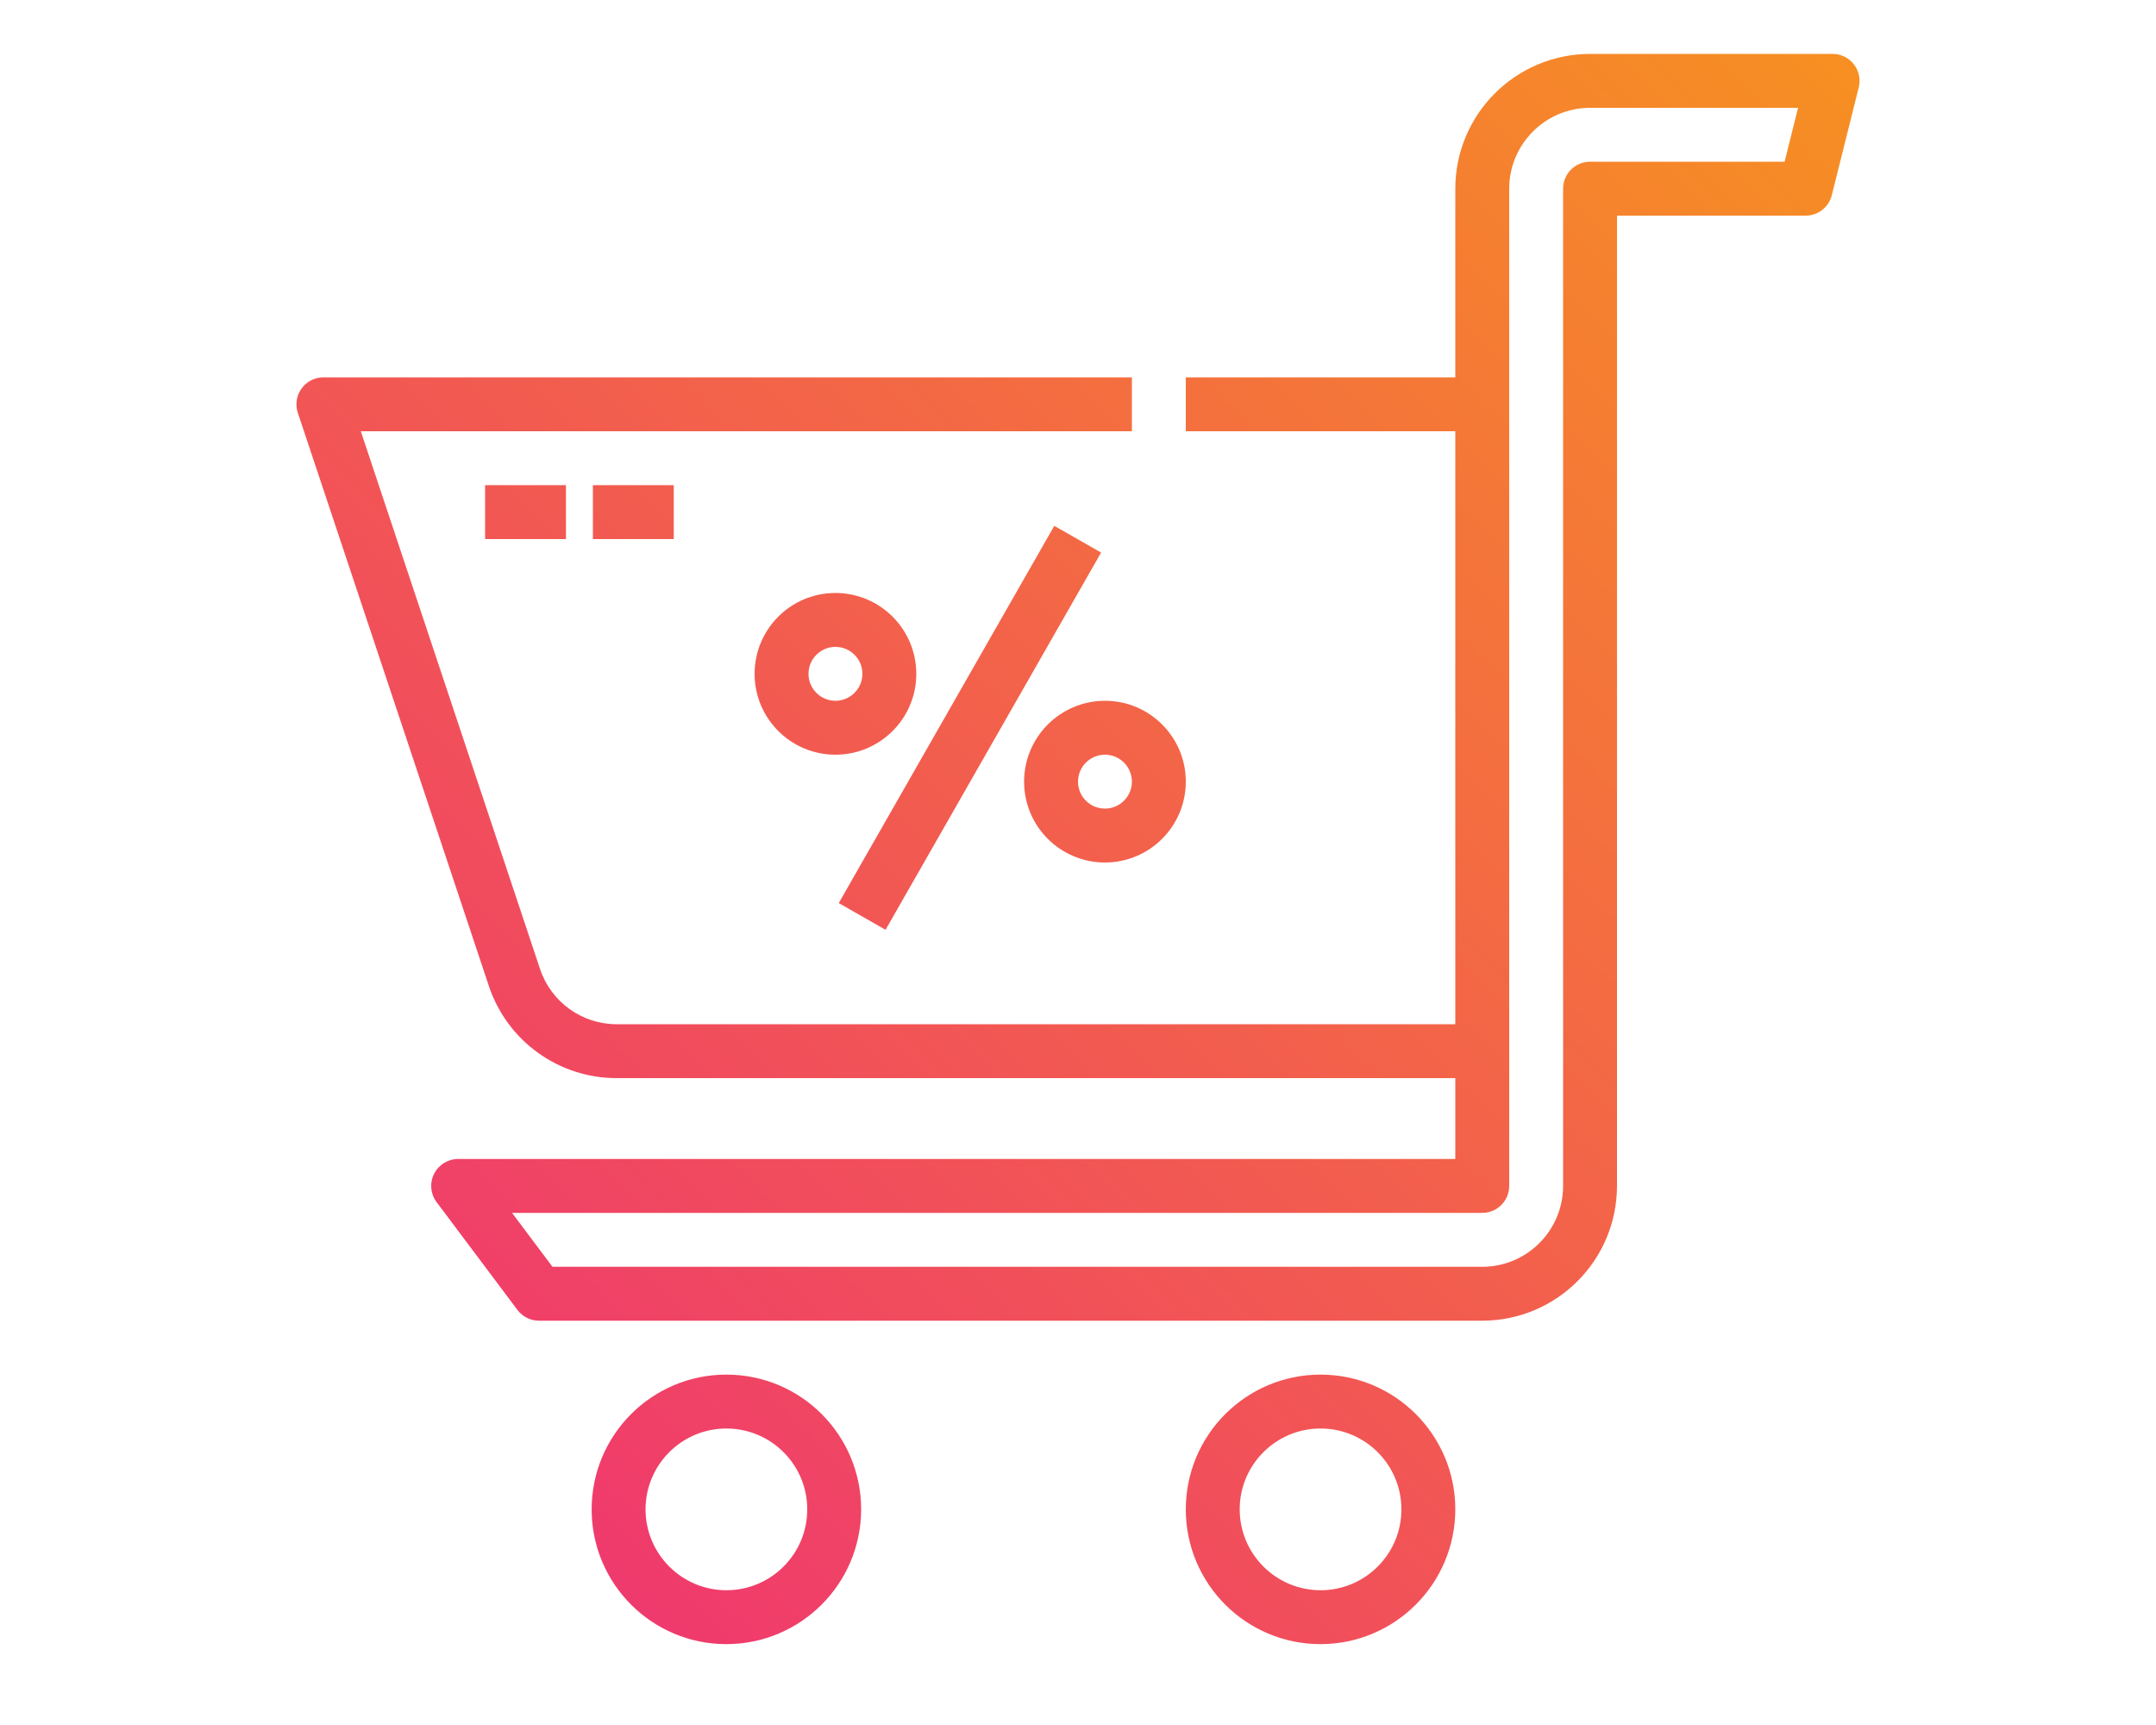
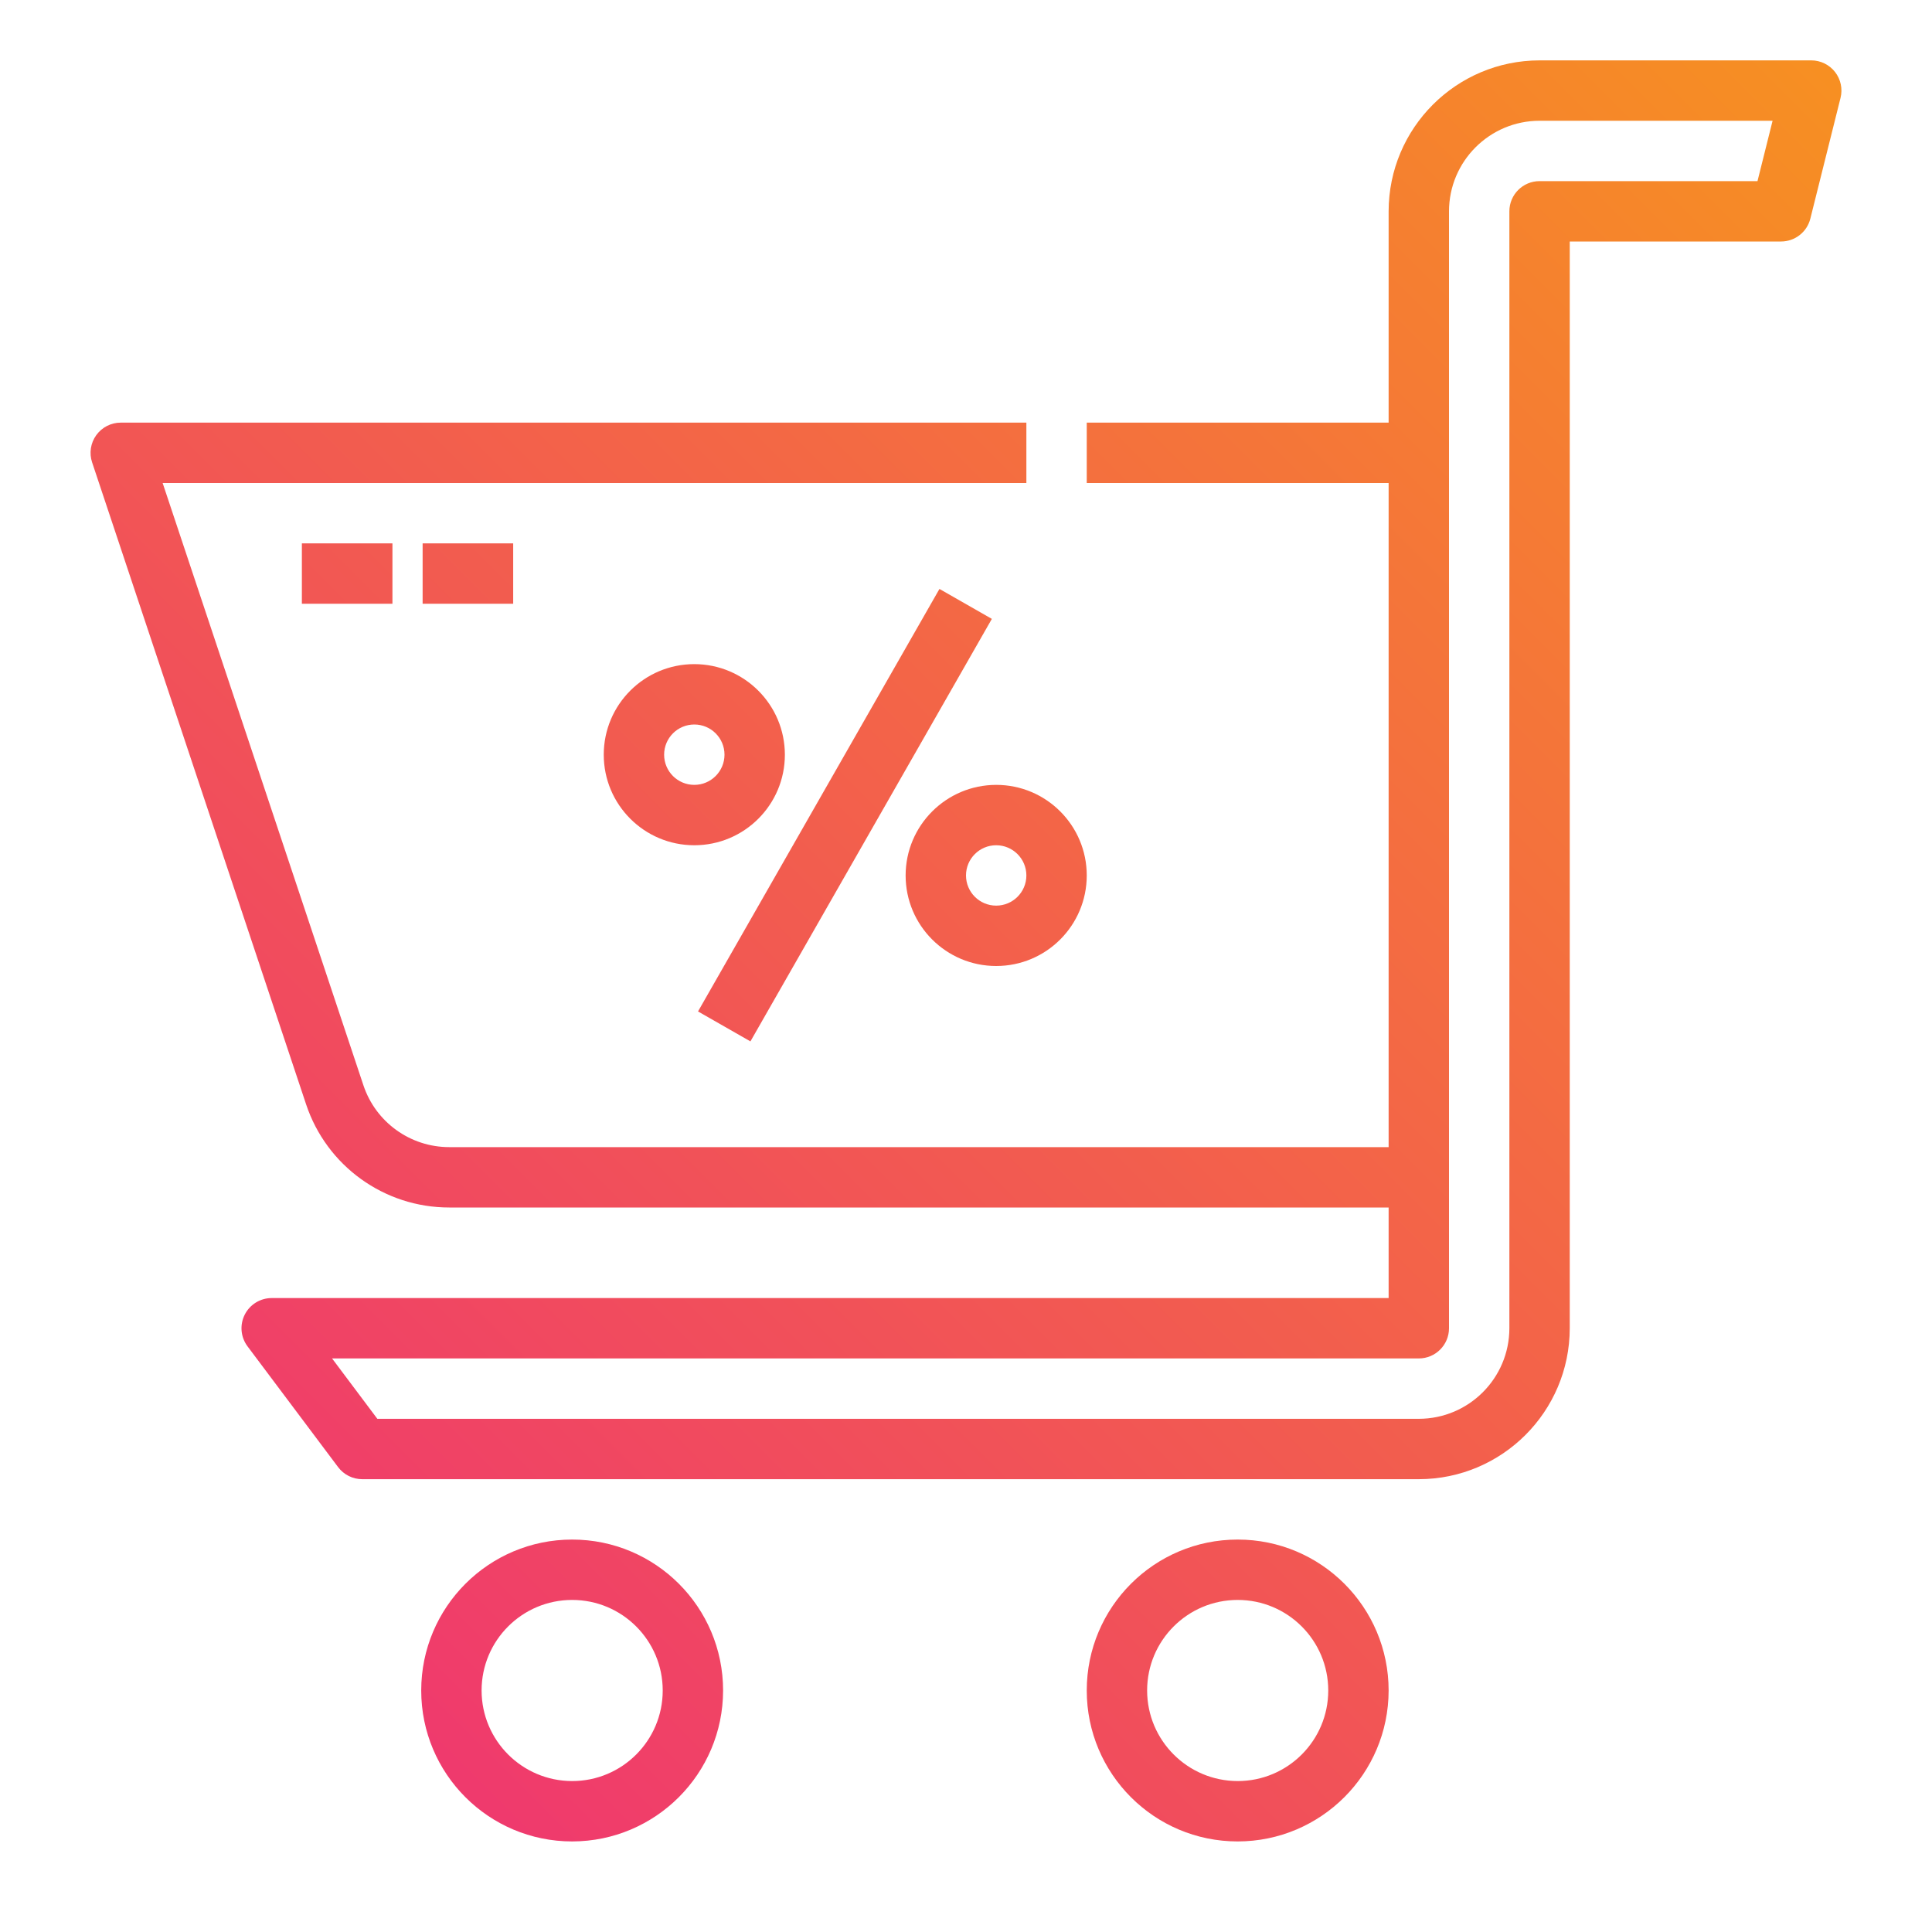
- <svg xmlns="http://www.w3.org/2000/svg" xmlns:xlink="http://www.w3.org/1999/xlink" id="Layer_1_copy" height="20" viewBox="0 0 512 512" width="25" data-name="Layer 1 copy">
+ <svg xmlns="http://www.w3.org/2000/svg" xmlns:xlink="http://www.w3.org/1999/xlink" id="Layer_1_copy" height="25" viewBox="0 0 512 512" width="25" data-name="Layer 1 copy">
  <linearGradient id="linear-gradient" gradientUnits="userSpaceOnUse" x1="554.985" x2="48.626" y1="44.642" y2="551.001">
    <stop offset="0" stop-color="#f7941e" />
    <stop offset="1" stop-color="#ee2a7b" />
  </linearGradient>
  <linearGradient id="linear-gradient-2" x1="643.171" x2="136.812" xlink:href="#linear-gradient" y1="132.829" y2="639.188" />
  <linearGradient id="linear-gradient-3" x1="486.478" x2="-19.881" xlink:href="#linear-gradient" y1="-23.864" y2="482.495" />
  <linearGradient id="linear-gradient-4" x1="377.171" x2="-129.188" xlink:href="#linear-gradient" y1="-133.171" y2="373.188" />
  <linearGradient id="linear-gradient-5" x1="393.171" x2="-113.188" xlink:href="#linear-gradient" y1="-117.171" y2="389.188" />
  <linearGradient id="linear-gradient-6" gradientTransform="matrix(.496 .868 -.868 .496 300.408 -85.652)" x1="475.171" x2="-31.188" xlink:href="#linear-gradient" y1="-35.171" y2="471.188" />
  <linearGradient id="linear-gradient-7" x1="447.171" x2="-59.188" xlink:href="#linear-gradient" y1="-63.171" y2="443.188" />
  <linearGradient id="linear-gradient-8" x1="503.171" x2="-3.188" xlink:href="#linear-gradient" y1="-7.171" y2="499.188" />
  <path d="m191.627 448a40 40 0 1 0 -40 40 40.046 40.046 0 0 0 40-40zm-64 0a24 24 0 1 1 24 24 24.027 24.027 0 0 1 -24-24z" fill="url(#linear-gradient)" />
  <path d="m368 448a40 40 0 1 0 -40 40 40.046 40.046 0 0 0 40-40zm-64 0a24 24 0 1 1 24 24 24.027 24.027 0 0 1 -24-24z" fill="url(#linear-gradient-2)" />
  <path d="m480 16h-72a40.046 40.046 0 0 0 -40 40v56h-80v16h80v176h-248.936a23.97 23.97 0 0 1 -22.764-16.411l-53.2-159.589h228.9v-16h-240a8 8 0 0 0 -7.59 10.53l56.707 170.12a39.951 39.951 0 0 0 37.947 27.35h248.936v24h-296a8 8 0 0 0 -6.4 12.8l24 32a8 8 0 0 0 6.4 3.2h280a40.046 40.046 0 0 0 40-40v-288h56a8 8 0 0 0 7.761-6.06l8-32a8 8 0 0 0 -7.761-9.94zm-14.246 32h-57.754a8 8 0 0 0 -8 8v296a24.027 24.027 0 0 1 -24 24h-276l-12-16h288a8 8 0 0 0 8-8v-296a24.027 24.027 0 0 1 24-24h61.754z" fill="url(#linear-gradient-3)" />
  <path d="m80 144h24v16h-24z" fill="url(#linear-gradient-4)" />
  <path d="m112 144h24v16h-24z" fill="url(#linear-gradient-5)" />
  <path d="m159.502 208h128.996v16.001h-128.996z" fill="url(#linear-gradient-6)" transform="matrix(.496 -.868 .868 .496 -74.675 303.323)" />
  <path d="m184 176a24 24 0 1 0 24 24 24.027 24.027 0 0 0 -24-24zm0 32a8 8 0 1 1 8-8 8.009 8.009 0 0 1 -8 8z" fill="url(#linear-gradient-7)" />
  <path d="m240 232a24 24 0 1 0 24-24 24.027 24.027 0 0 0 -24 24zm32 0a8 8 0 1 1 -8-8 8.009 8.009 0 0 1 8 8z" fill="url(#linear-gradient-8)" />
</svg>
